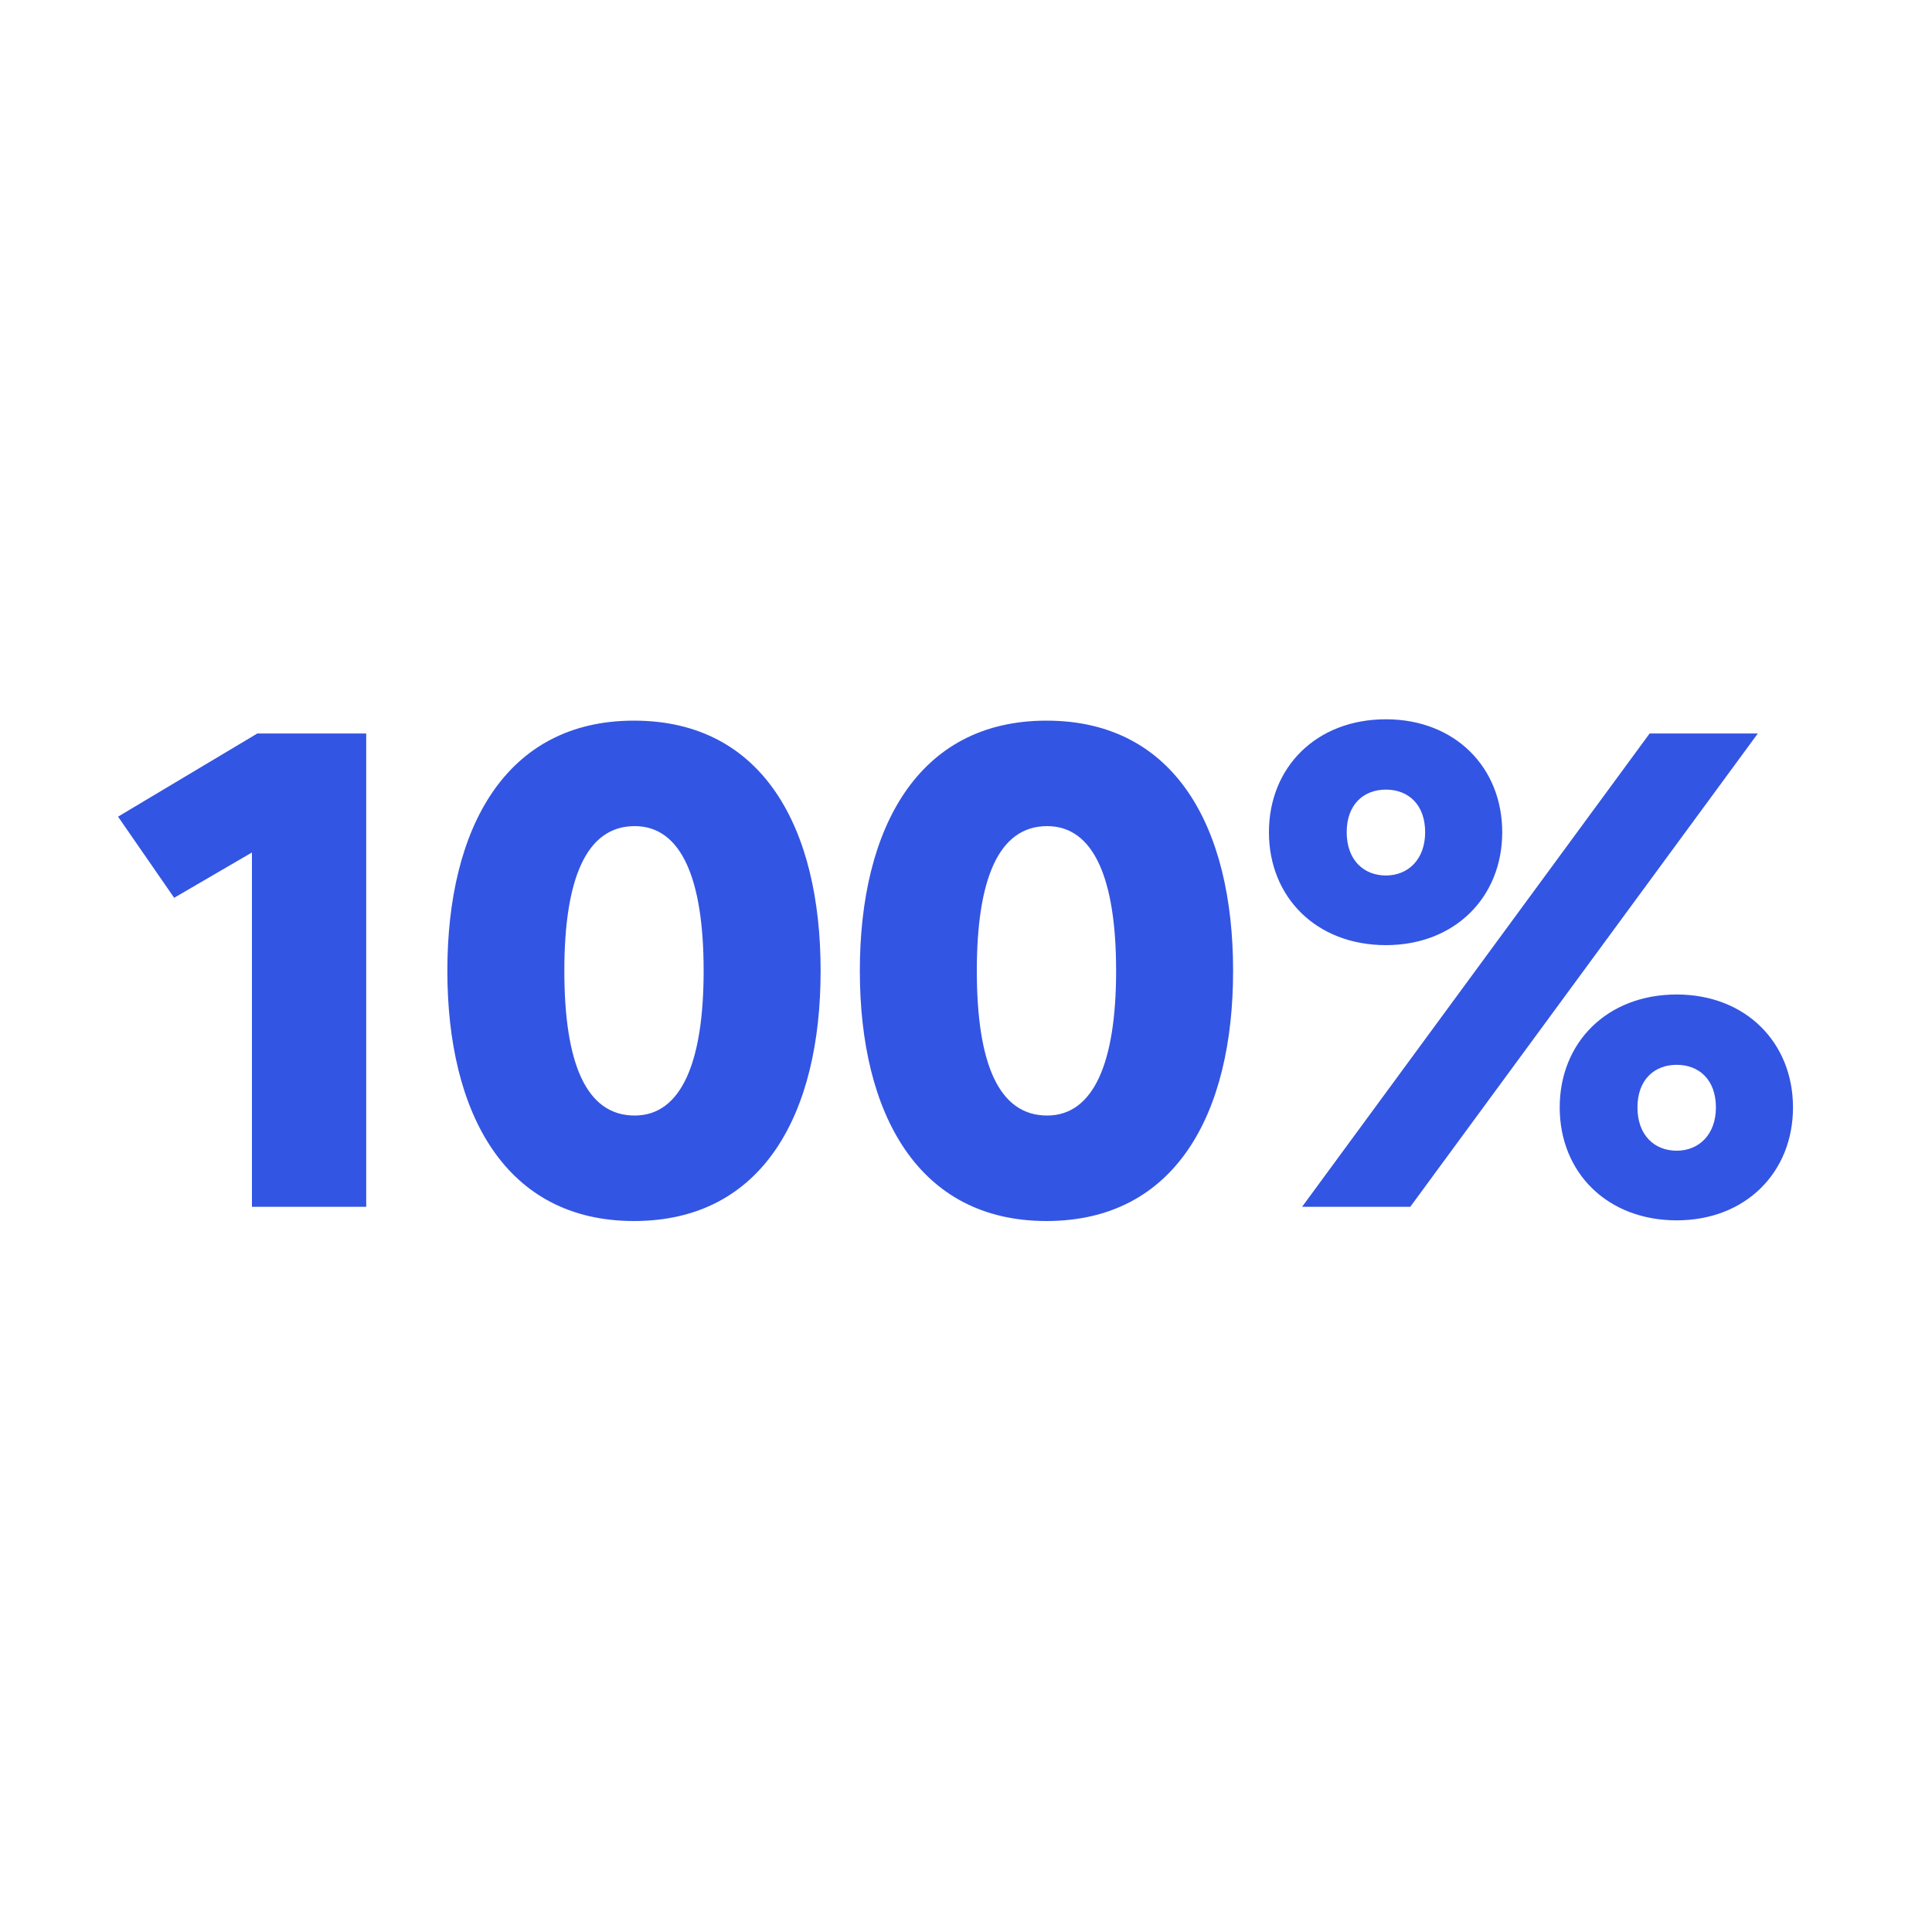
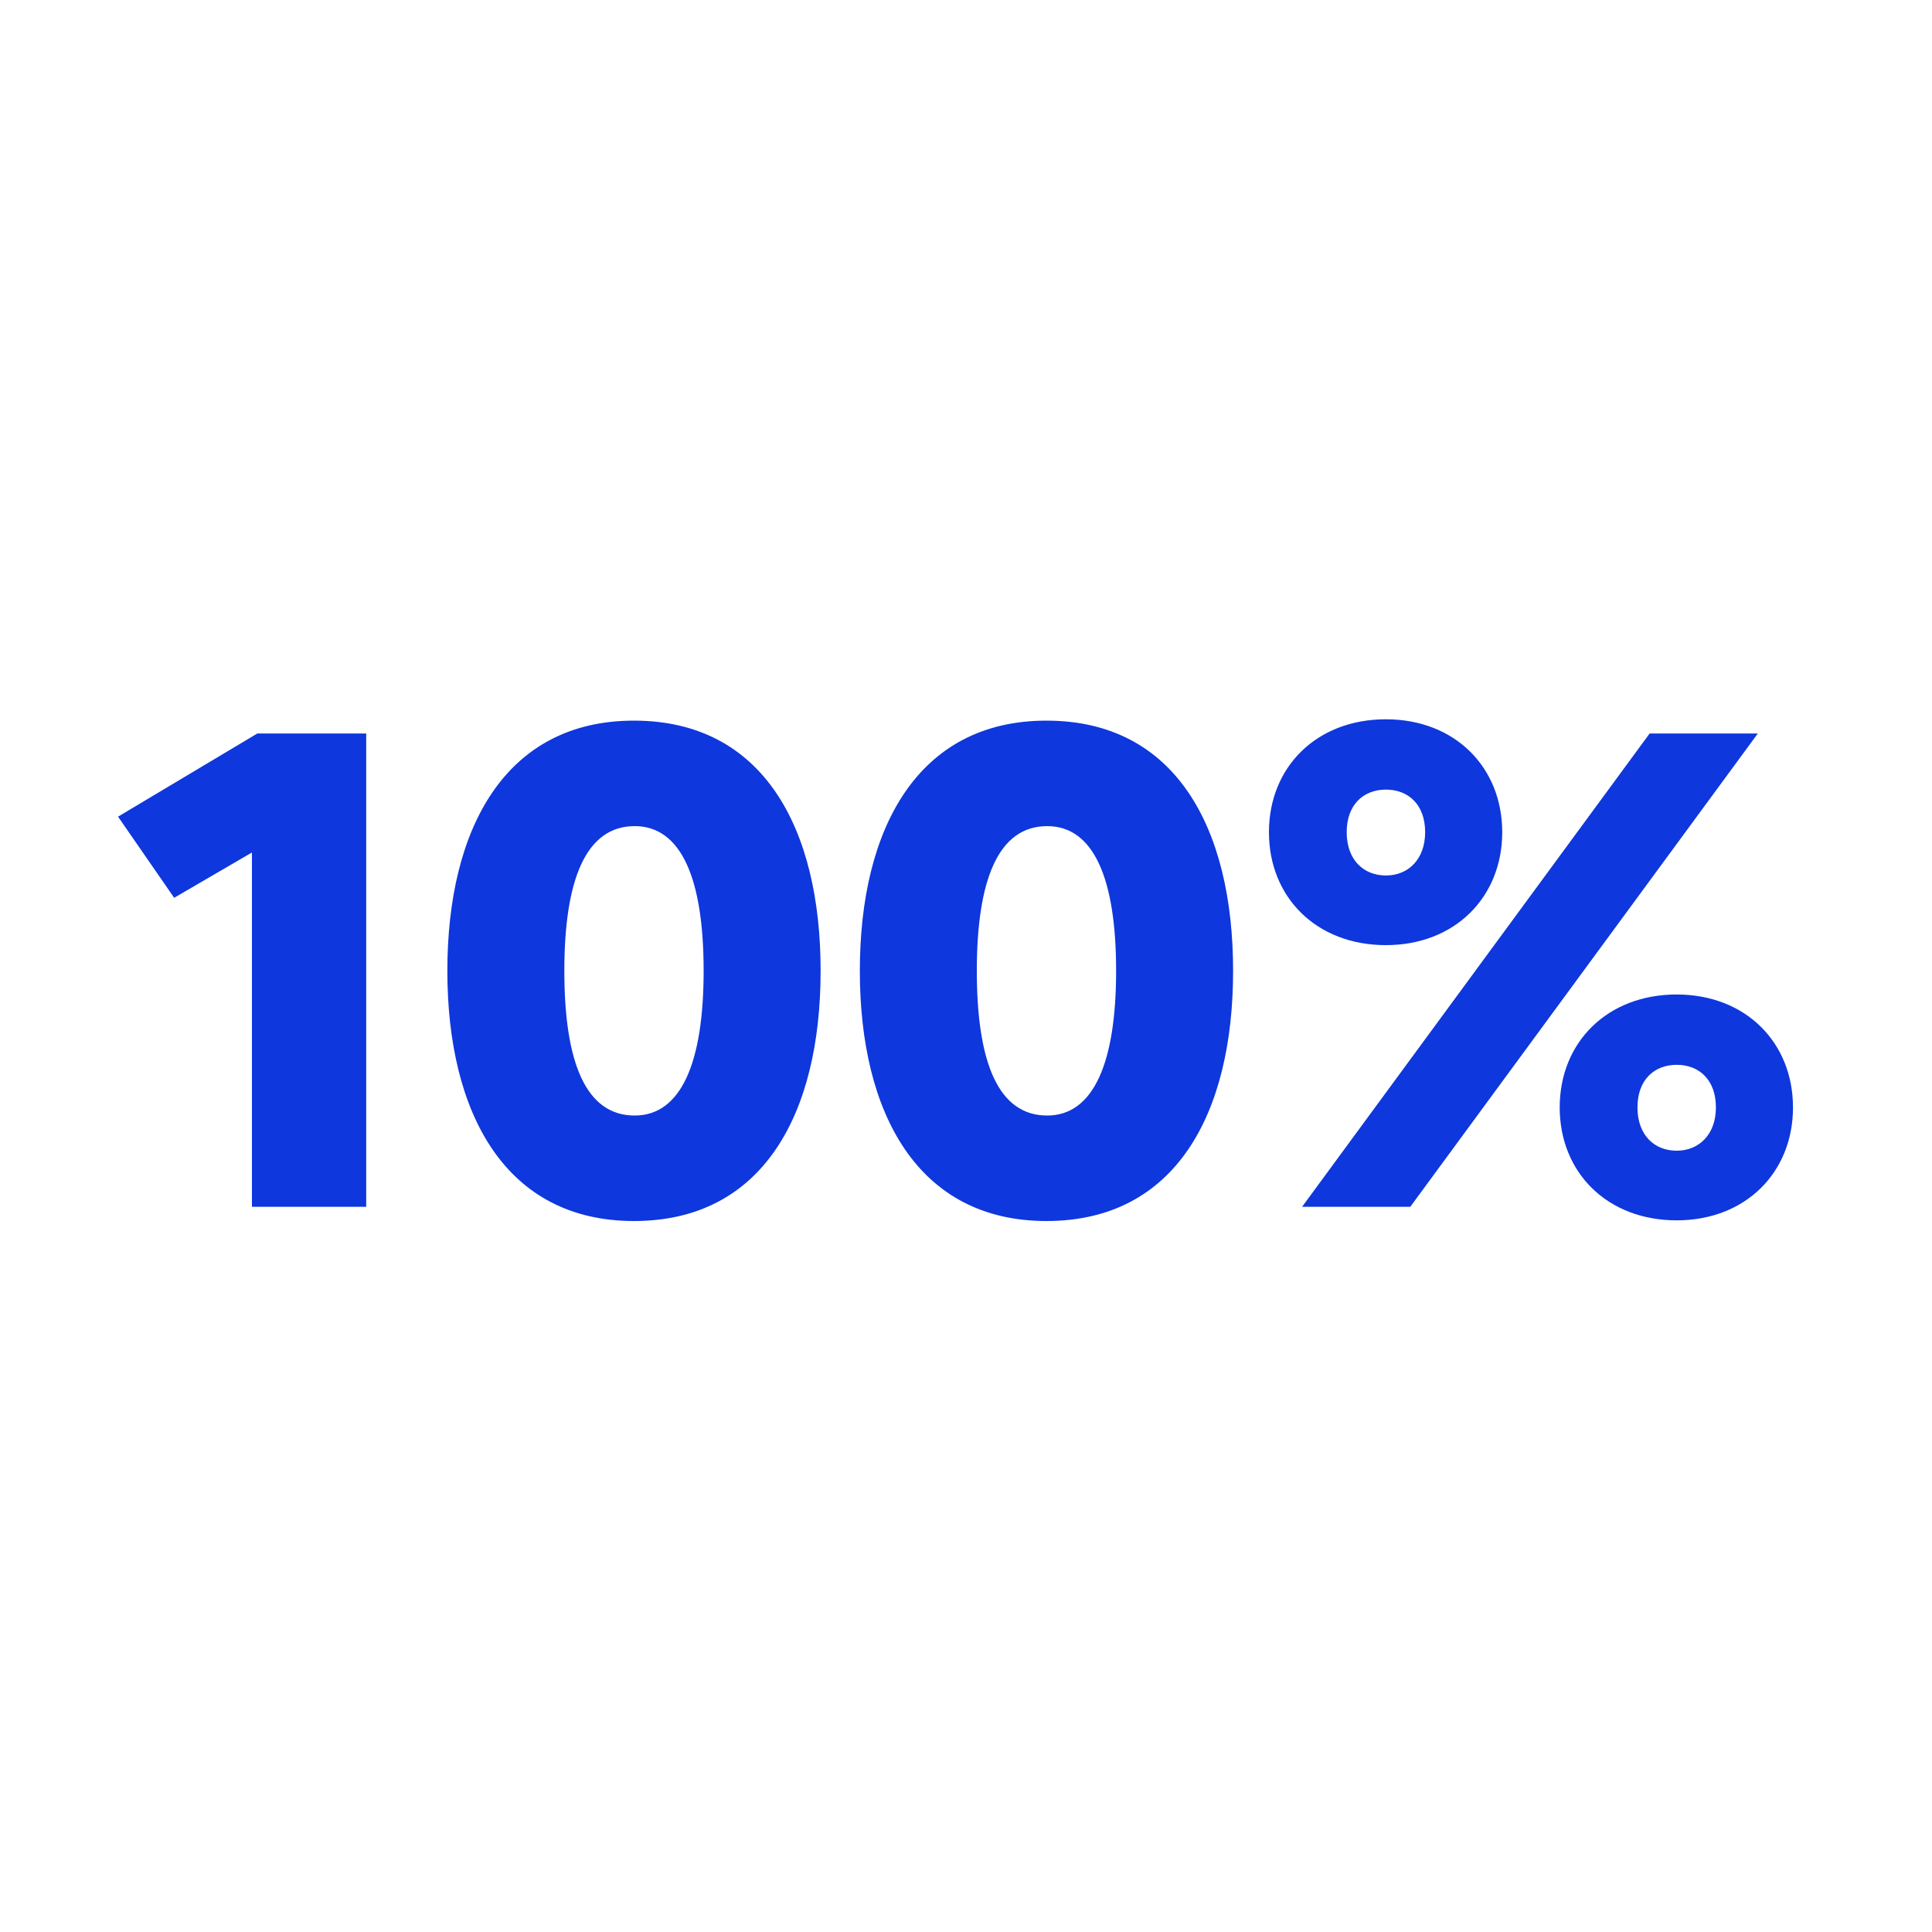
<svg xmlns="http://www.w3.org/2000/svg" width="80px" height="80px" viewBox="0 0 80 80" version="1.1">
  <g id="Site" stroke="none" stroke-width="1" fill="none" fill-rule="evenodd">
-     <g id="Artboard" transform="translate(-673, -258)" fill="#3355E3" fill-rule="nonzero">
+     <g id="Artboard" transform="translate(-673, -258)" fill="#0E37DD" fill-rule="nonzero">
      <path d="M688.164,307.972 L688.164,288.372 L683.656,288.372 L677.888,291.816 L680.212,295.176 L683.432,293.3 L683.432,307.972 L688.164,307.972 Z M699.252,308.56 C704.6,308.56 706.98,304.108 706.98,298.2 C706.98,292.292 704.6,287.84 699.252,287.84 C693.932,287.84 691.524,292.292 691.524,298.2 C691.524,304.108 693.932,308.56 699.252,308.56 Z M699.28,304.192 C697.264,304.192 696.368,302.008 696.368,298.2 C696.368,294.42 697.264,292.208 699.28,292.208 C701.212,292.208 702.136,294.392 702.136,298.2 C702.136,301.98 701.212,304.192 699.28,304.192 Z M716.332,308.56 C721.68,308.56 724.06,304.108 724.06,298.2 C724.06,292.292 721.68,287.84 716.332,287.84 C711.012,287.84 708.604,292.292 708.604,298.2 C708.604,304.108 711.012,308.56 716.332,308.56 Z M716.36,304.192 C714.344,304.192 713.448,302.008 713.448,298.2 C713.448,294.42 714.344,292.208 716.36,292.208 C718.292,292.208 719.216,294.392 719.216,298.2 C719.216,301.98 718.292,304.192 716.36,304.192 Z M730.388,297.136 C733.244,297.136 735.204,295.148 735.204,292.46 C735.204,289.772 733.244,287.784 730.388,287.784 C727.504,287.784 725.544,289.772 725.544,292.46 C725.544,295.148 727.504,297.136 730.388,297.136 Z M731.396,307.972 L745.788,288.372 L741.308,288.372 L726.916,307.972 L731.396,307.972 Z M730.388,294.252 C729.464,294.252 728.764,293.608 728.764,292.46 C728.764,291.312 729.464,290.696 730.388,290.696 C731.312,290.696 732.012,291.312 732.012,292.46 C732.012,293.58 731.312,294.252 730.388,294.252 Z M742.428,308.532 C745.284,308.532 747.244,306.544 747.244,303.856 C747.244,301.168 745.284,299.18 742.428,299.18 C739.544,299.18 737.584,301.168 737.584,303.856 C737.584,306.544 739.544,308.532 742.428,308.532 Z M742.428,305.648 C741.504,305.648 740.804,305.004 740.804,303.856 C740.804,302.708 741.504,302.092 742.428,302.092 C743.352,302.092 744.052,302.708 744.052,303.856 C744.052,304.976 743.352,305.648 742.428,305.648 Z" id="100%" />
    </g>
  </g>
</svg>
